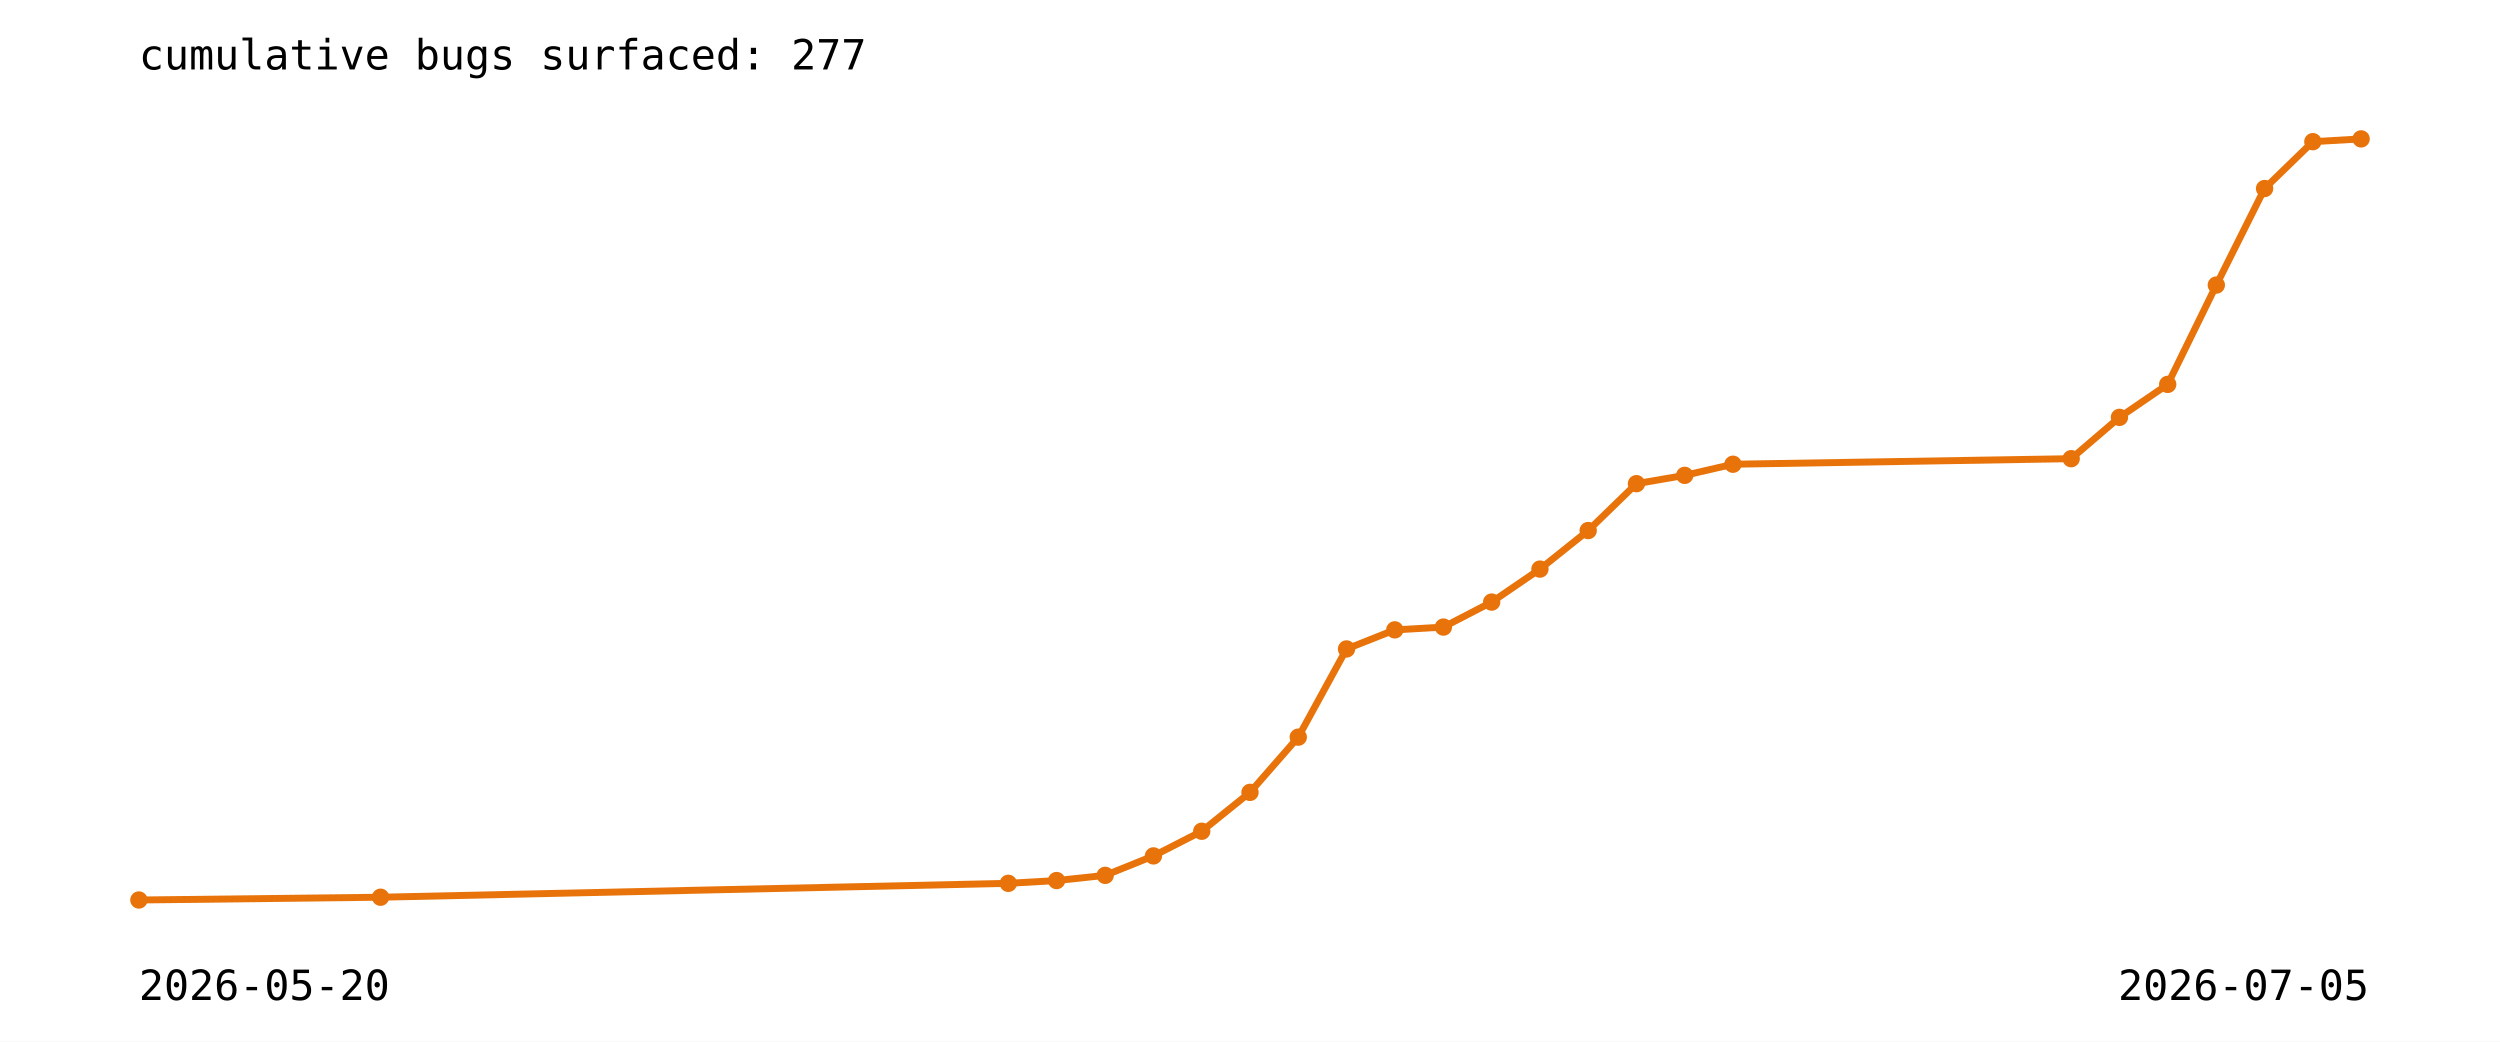
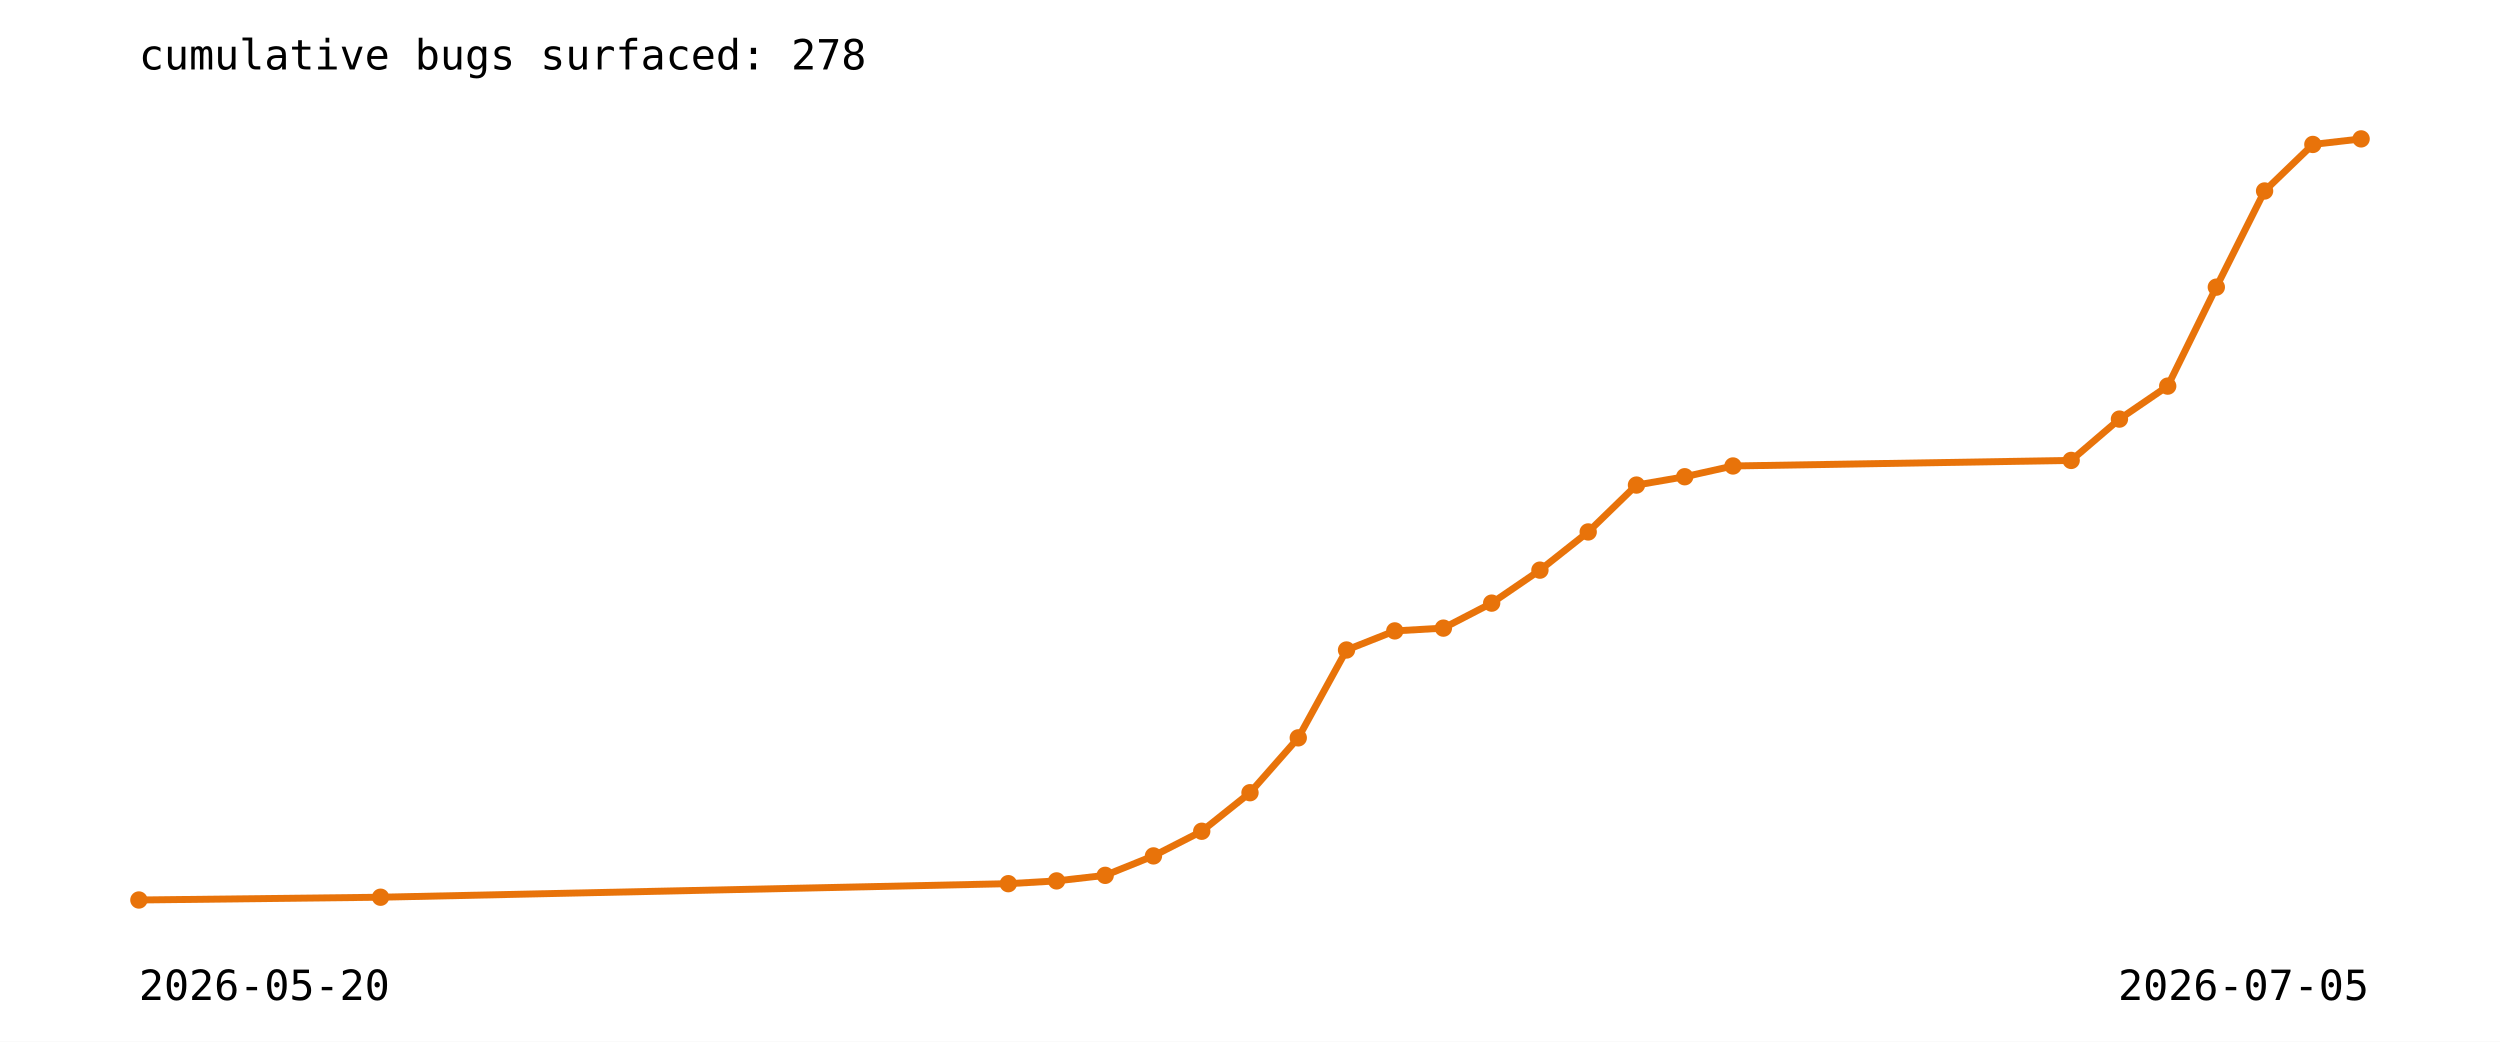
<svg xmlns="http://www.w3.org/2000/svg" width="720" height="300" font-family="monospace" font-size="12">
  <rect width="720" height="300" fill="white" />
-   <polyline fill="none" stroke="#e8730a" stroke-width="2" points="40.0,259.2 109.6,258.4 290.4,254.4 304.3,253.6 318.3,252.1 332.2,246.5 346.1,239.4 360.0,228.2 373.9,212.3 387.8,186.9 401.7,181.4 415.7,180.6 429.6,173.4 443.5,163.9 457.4,152.8 471.3,139.3 485.2,136.9 499.1,133.7 596.5,132.1 610.4,120.2 624.3,110.7 638.3,82.1 652.2,54.3 666.1,40.8 680.0,40.0" />
+   <polyline fill="none" stroke="#e8730a" stroke-width="2" points="40.0,259.2 109.6,258.4 290.4,254.5 304.3,253.7 318.3,252.1 332.2,246.5 346.1,239.4 360.0,228.3 373.9,212.5 387.8,187.2 401.7,181.7 415.7,180.9 429.6,173.7 443.5,164.2 457.4,153.2 471.3,139.7 485.2,137.3 499.1,134.2 596.5,132.6 610.4,120.7 624.3,111.2 638.3,82.7 652.2,55.0 666.1,41.6 680.0,40.0" />
  <circle cx="40.0" cy="259.2" r="2.5" fill="#e8730a" />
  <circle cx="109.6" cy="258.4" r="2.5" fill="#e8730a" />
-   <circle cx="290.4" cy="254.4" r="2.5" fill="#e8730a" />
-   <circle cx="304.3" cy="253.6" r="2.5" fill="#e8730a" />
+   <circle cx="290.4" cy="254.5" r="2.5" fill="#e8730a" />
+   <circle cx="304.3" cy="253.7" r="2.5" fill="#e8730a" />
  <circle cx="318.3" cy="252.1" r="2.5" fill="#e8730a" />
  <circle cx="332.2" cy="246.5" r="2.5" fill="#e8730a" />
  <circle cx="346.1" cy="239.4" r="2.5" fill="#e8730a" />
-   <circle cx="360.0" cy="228.2" r="2.5" fill="#e8730a" />
-   <circle cx="373.9" cy="212.3" r="2.5" fill="#e8730a" />
-   <circle cx="387.8" cy="186.9" r="2.5" fill="#e8730a" />
-   <circle cx="401.7" cy="181.4" r="2.5" fill="#e8730a" />
-   <circle cx="415.7" cy="180.6" r="2.5" fill="#e8730a" />
-   <circle cx="429.6" cy="173.4" r="2.5" fill="#e8730a" />
-   <circle cx="443.5" cy="163.9" r="2.5" fill="#e8730a" />
-   <circle cx="457.4" cy="152.8" r="2.5" fill="#e8730a" />
-   <circle cx="471.3" cy="139.3" r="2.5" fill="#e8730a" />
-   <circle cx="485.2" cy="136.9" r="2.5" fill="#e8730a" />
-   <circle cx="499.1" cy="133.7" r="2.5" fill="#e8730a" />
-   <circle cx="596.5" cy="132.1" r="2.5" fill="#e8730a" />
-   <circle cx="610.4" cy="120.2" r="2.5" fill="#e8730a" />
-   <circle cx="624.3" cy="110.7" r="2.5" fill="#e8730a" />
-   <circle cx="638.3" cy="82.1" r="2.5" fill="#e8730a" />
-   <circle cx="652.2" cy="54.3" r="2.5" fill="#e8730a" />
-   <circle cx="666.1" cy="40.8" r="2.5" fill="#e8730a" />
+   <circle cx="360.0" cy="228.3" r="2.5" fill="#e8730a" />
+   <circle cx="373.9" cy="212.5" r="2.5" fill="#e8730a" />
+   <circle cx="387.8" cy="187.2" r="2.5" fill="#e8730a" />
+   <circle cx="401.7" cy="181.7" r="2.5" fill="#e8730a" />
+   <circle cx="415.7" cy="180.9" r="2.5" fill="#e8730a" />
+   <circle cx="429.6" cy="173.7" r="2.5" fill="#e8730a" />
+   <circle cx="443.5" cy="164.2" r="2.5" fill="#e8730a" />
+   <circle cx="457.4" cy="153.2" r="2.5" fill="#e8730a" />
+   <circle cx="471.3" cy="139.7" r="2.5" fill="#e8730a" />
+   <circle cx="485.2" cy="137.3" r="2.5" fill="#e8730a" />
+   <circle cx="499.1" cy="134.2" r="2.5" fill="#e8730a" />
+   <circle cx="596.5" cy="132.6" r="2.5" fill="#e8730a" />
+   <circle cx="610.4" cy="120.7" r="2.5" fill="#e8730a" />
+   <circle cx="624.3" cy="111.2" r="2.5" fill="#e8730a" />
+   <circle cx="638.3" cy="82.7" r="2.5" fill="#e8730a" />
+   <circle cx="652.2" cy="55.0" r="2.5" fill="#e8730a" />
+   <circle cx="666.1" cy="41.6" r="2.5" fill="#e8730a" />
  <circle cx="680.0" cy="40.0" r="2.5" fill="#e8730a" />
  <text x="40" y="288">2026-05-20</text>
  <text x="610" y="288">2026-07-05</text>
-   <text x="40" y="20">cumulative bugs surfaced: 277</text>
+   <text x="40" y="20">cumulative bugs surfaced: 278</text>
</svg>
